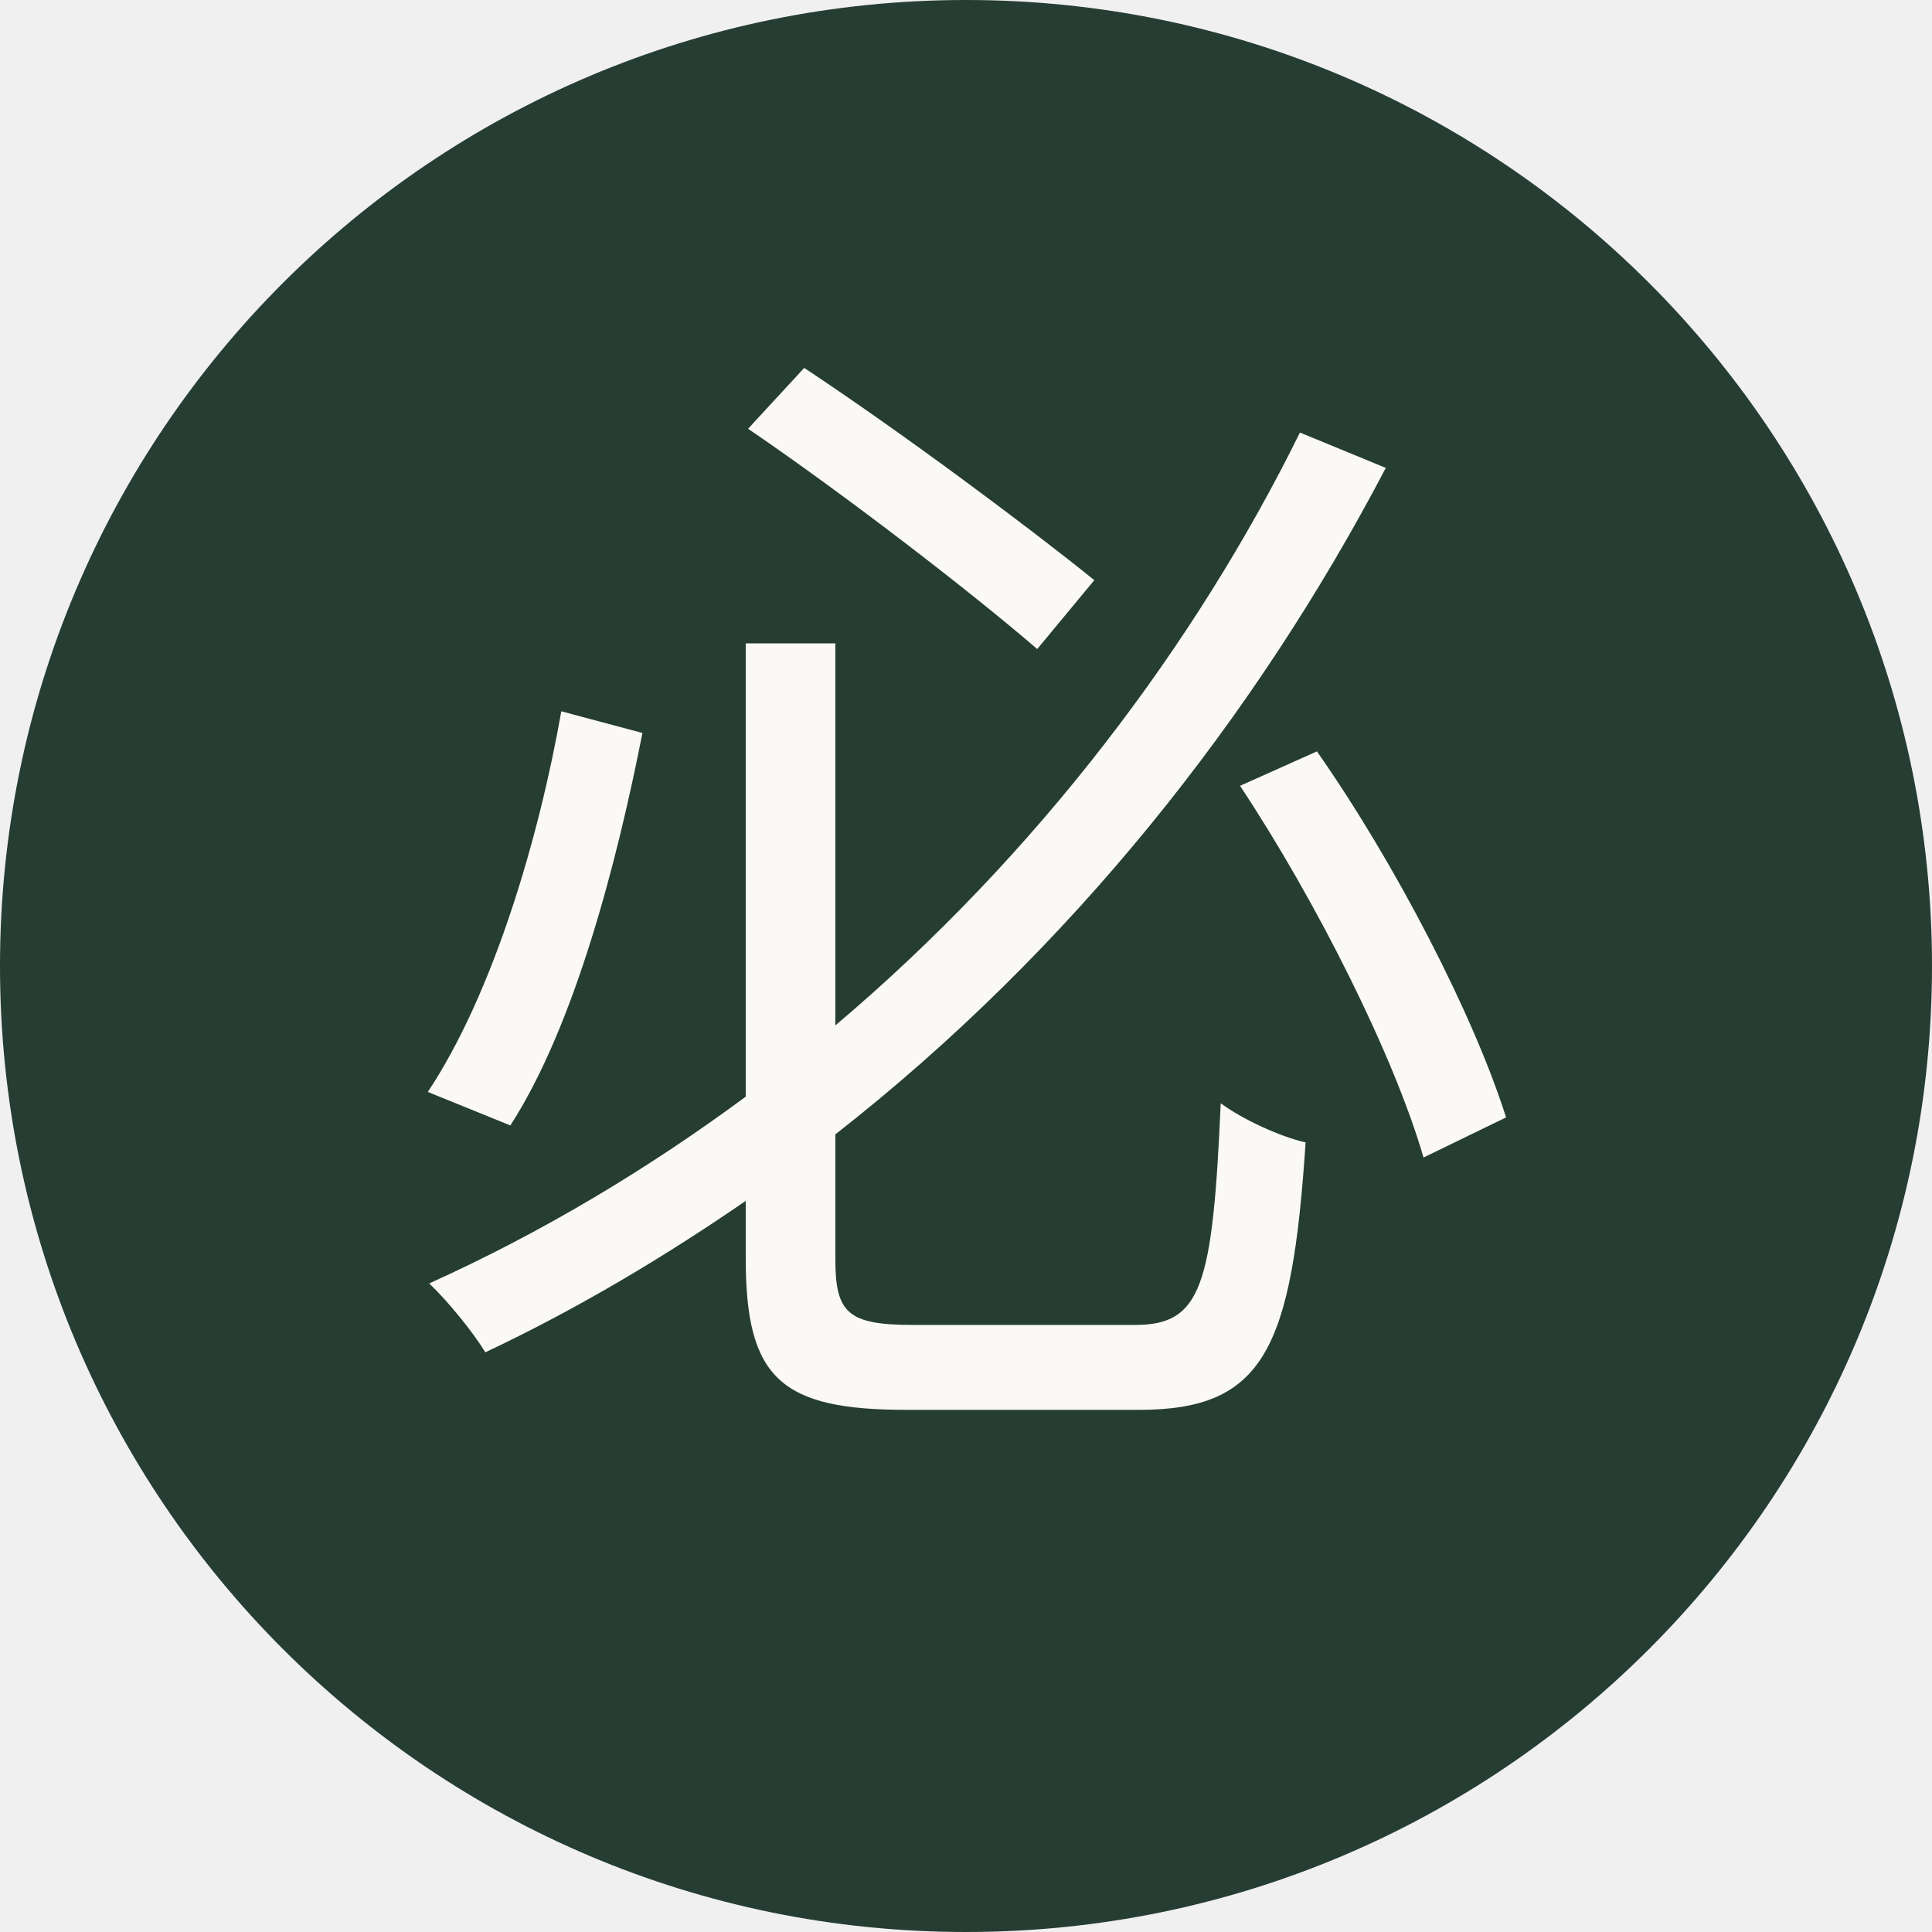
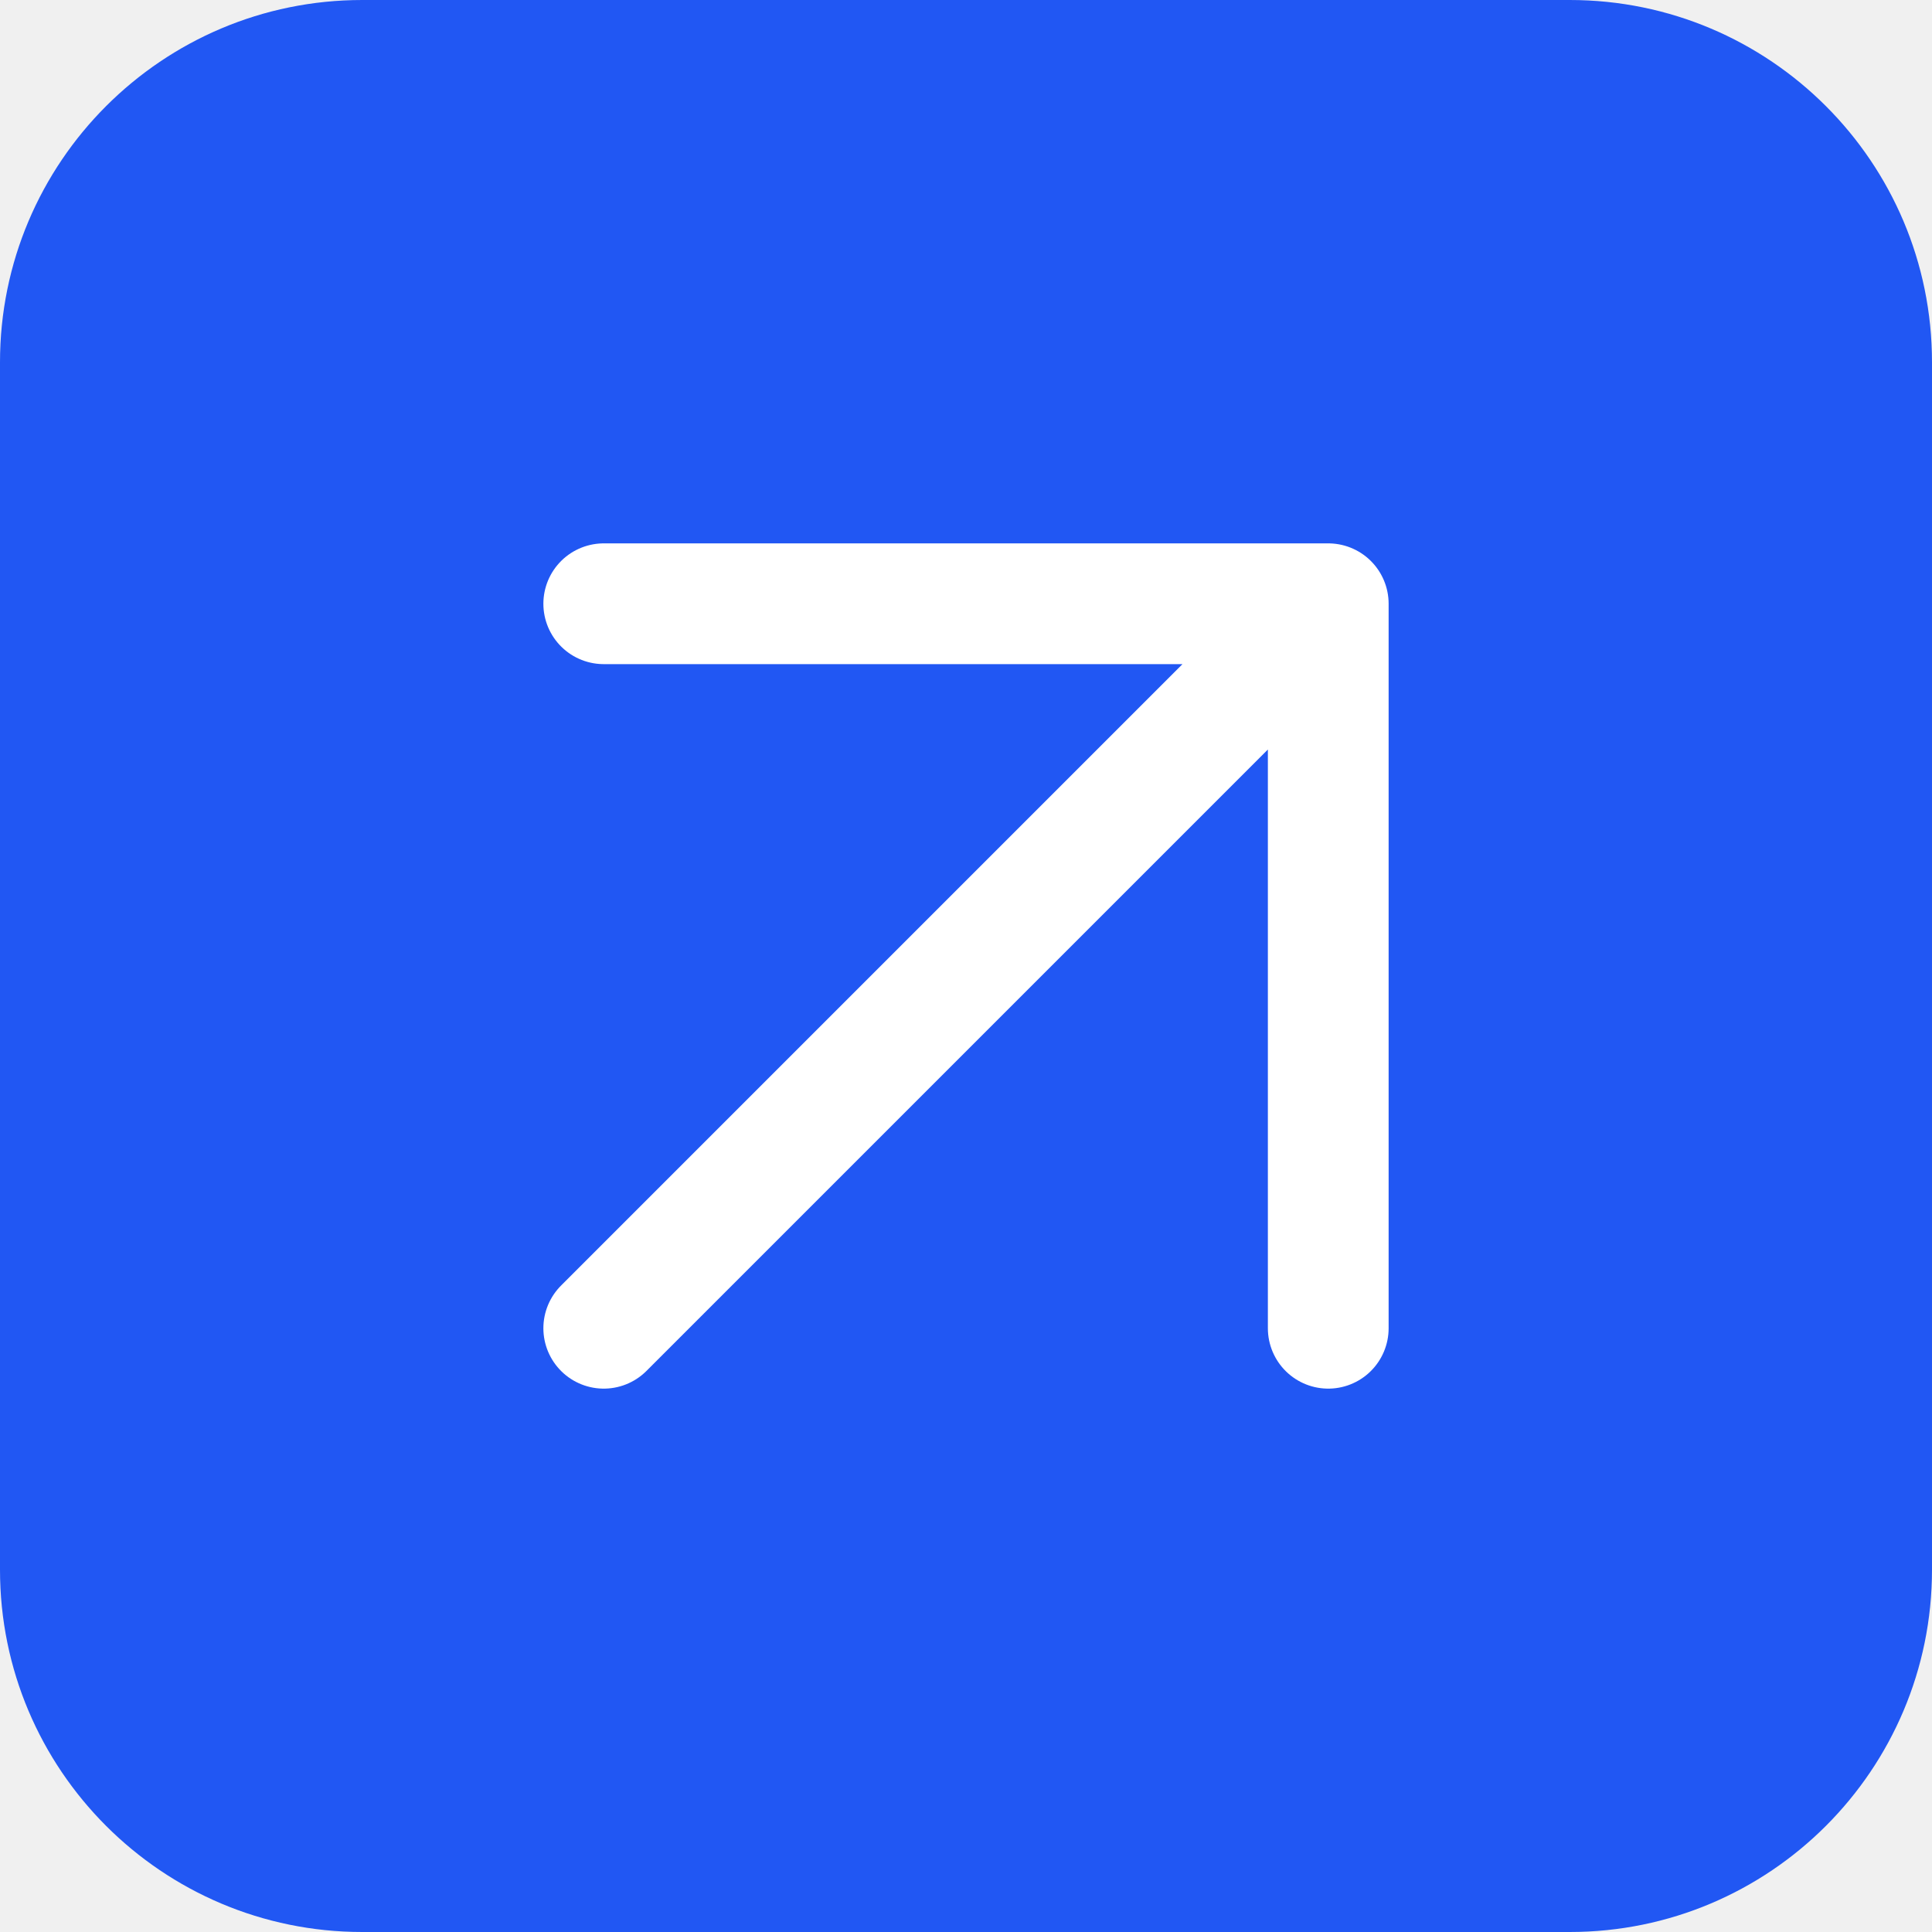
<svg xmlns="http://www.w3.org/2000/svg" viewBox="0 0 64 64">
-   <rect width="64" height="64" rx="32" fill="#263d33" />
-   <text x="32" y="44" text-anchor="middle" font-size="38" fill="#faf9f5" font-family="serif">必</text>
+   <rect width="64" height="64" rx="12" fill="#2157F3" />
+   <path d="M20 44 44 20M20 20h24v24" fill="none" stroke="#fff" stroke-width="4" stroke-linecap="round" stroke-linejoin="round" />
</svg>
